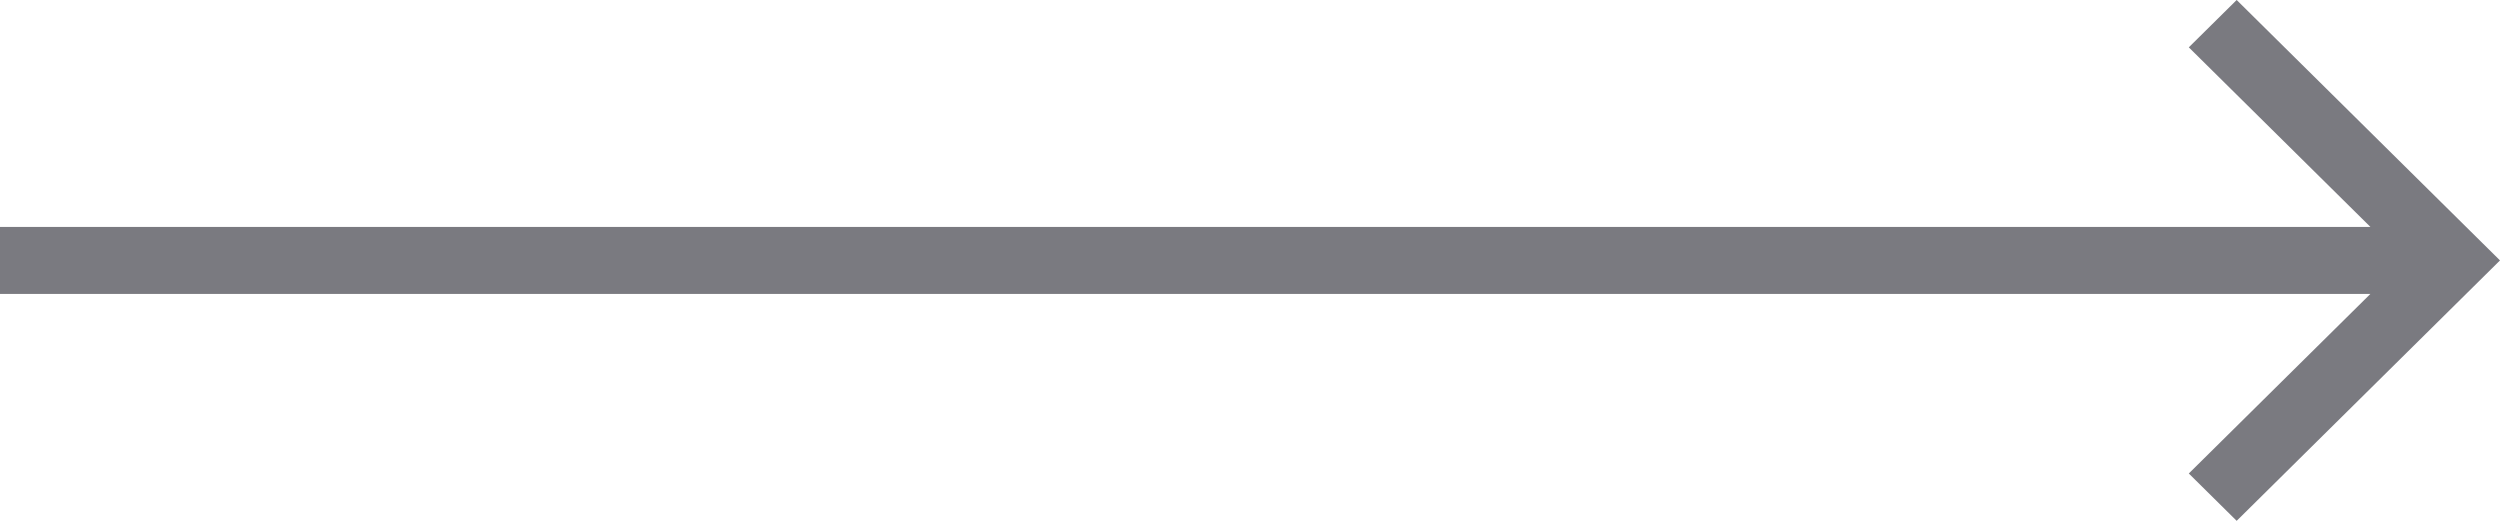
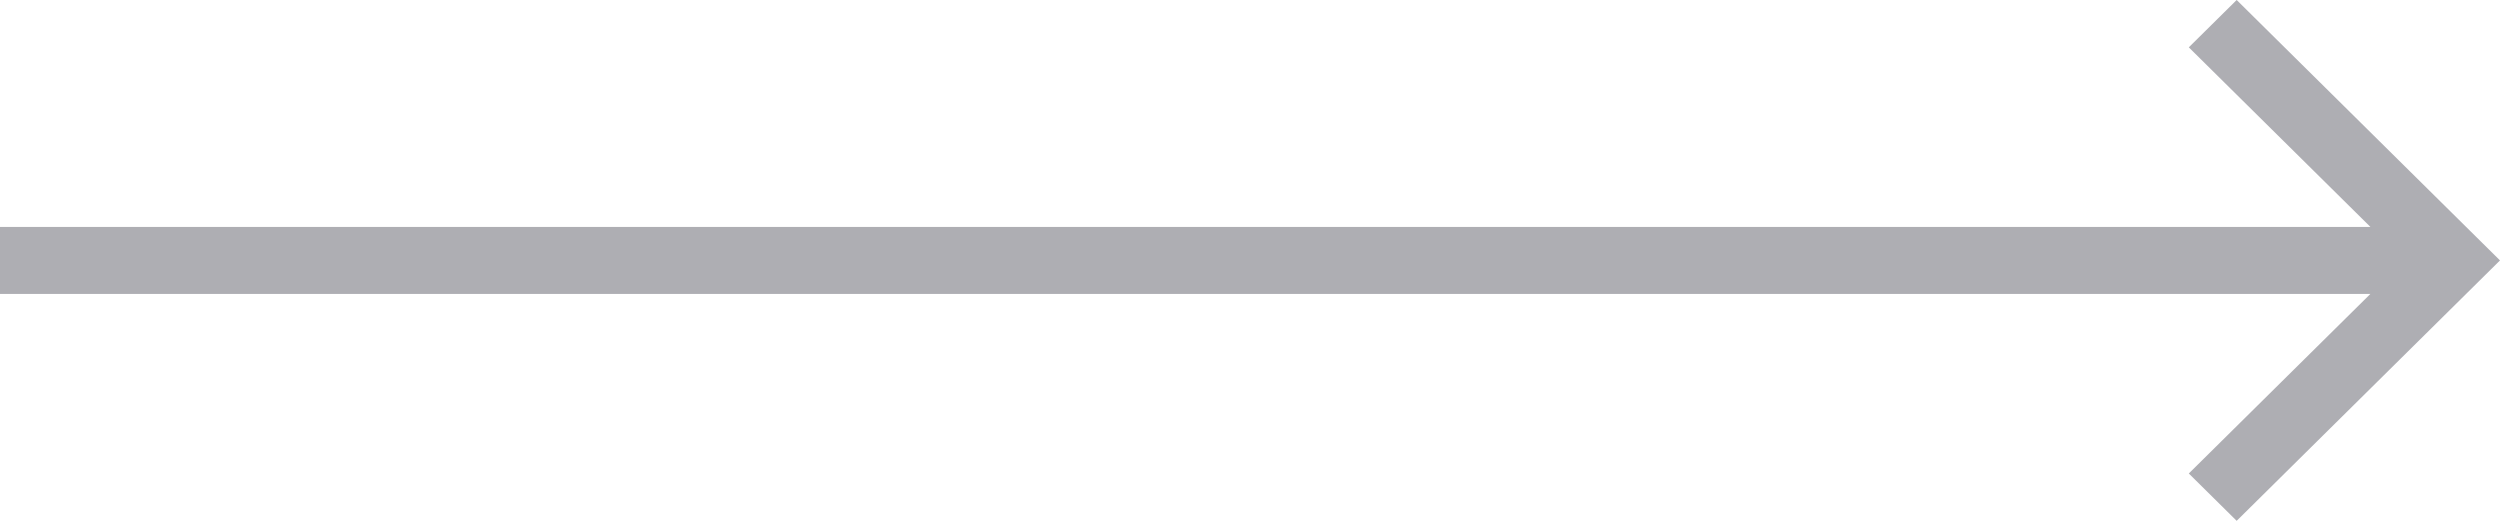
<svg xmlns="http://www.w3.org/2000/svg" width="48" height="10" viewBox="0 0 48 10" fill="none">
-   <path d="M45.512 4.357L42.025 0.909L42.944 0L48 5L42.944 10L42.025 9.091L45.512 5.643H0V4.357L45.512 4.357Z" fill="#7A7A80" />
+   <path d="M45.512 4.357L42.025 0.909L42.944 0L48 5L42.944 10L42.025 9.091L45.512 5.643H0V4.357L45.512 4.357Z" fill="#AEAEB3" />
</svg>
